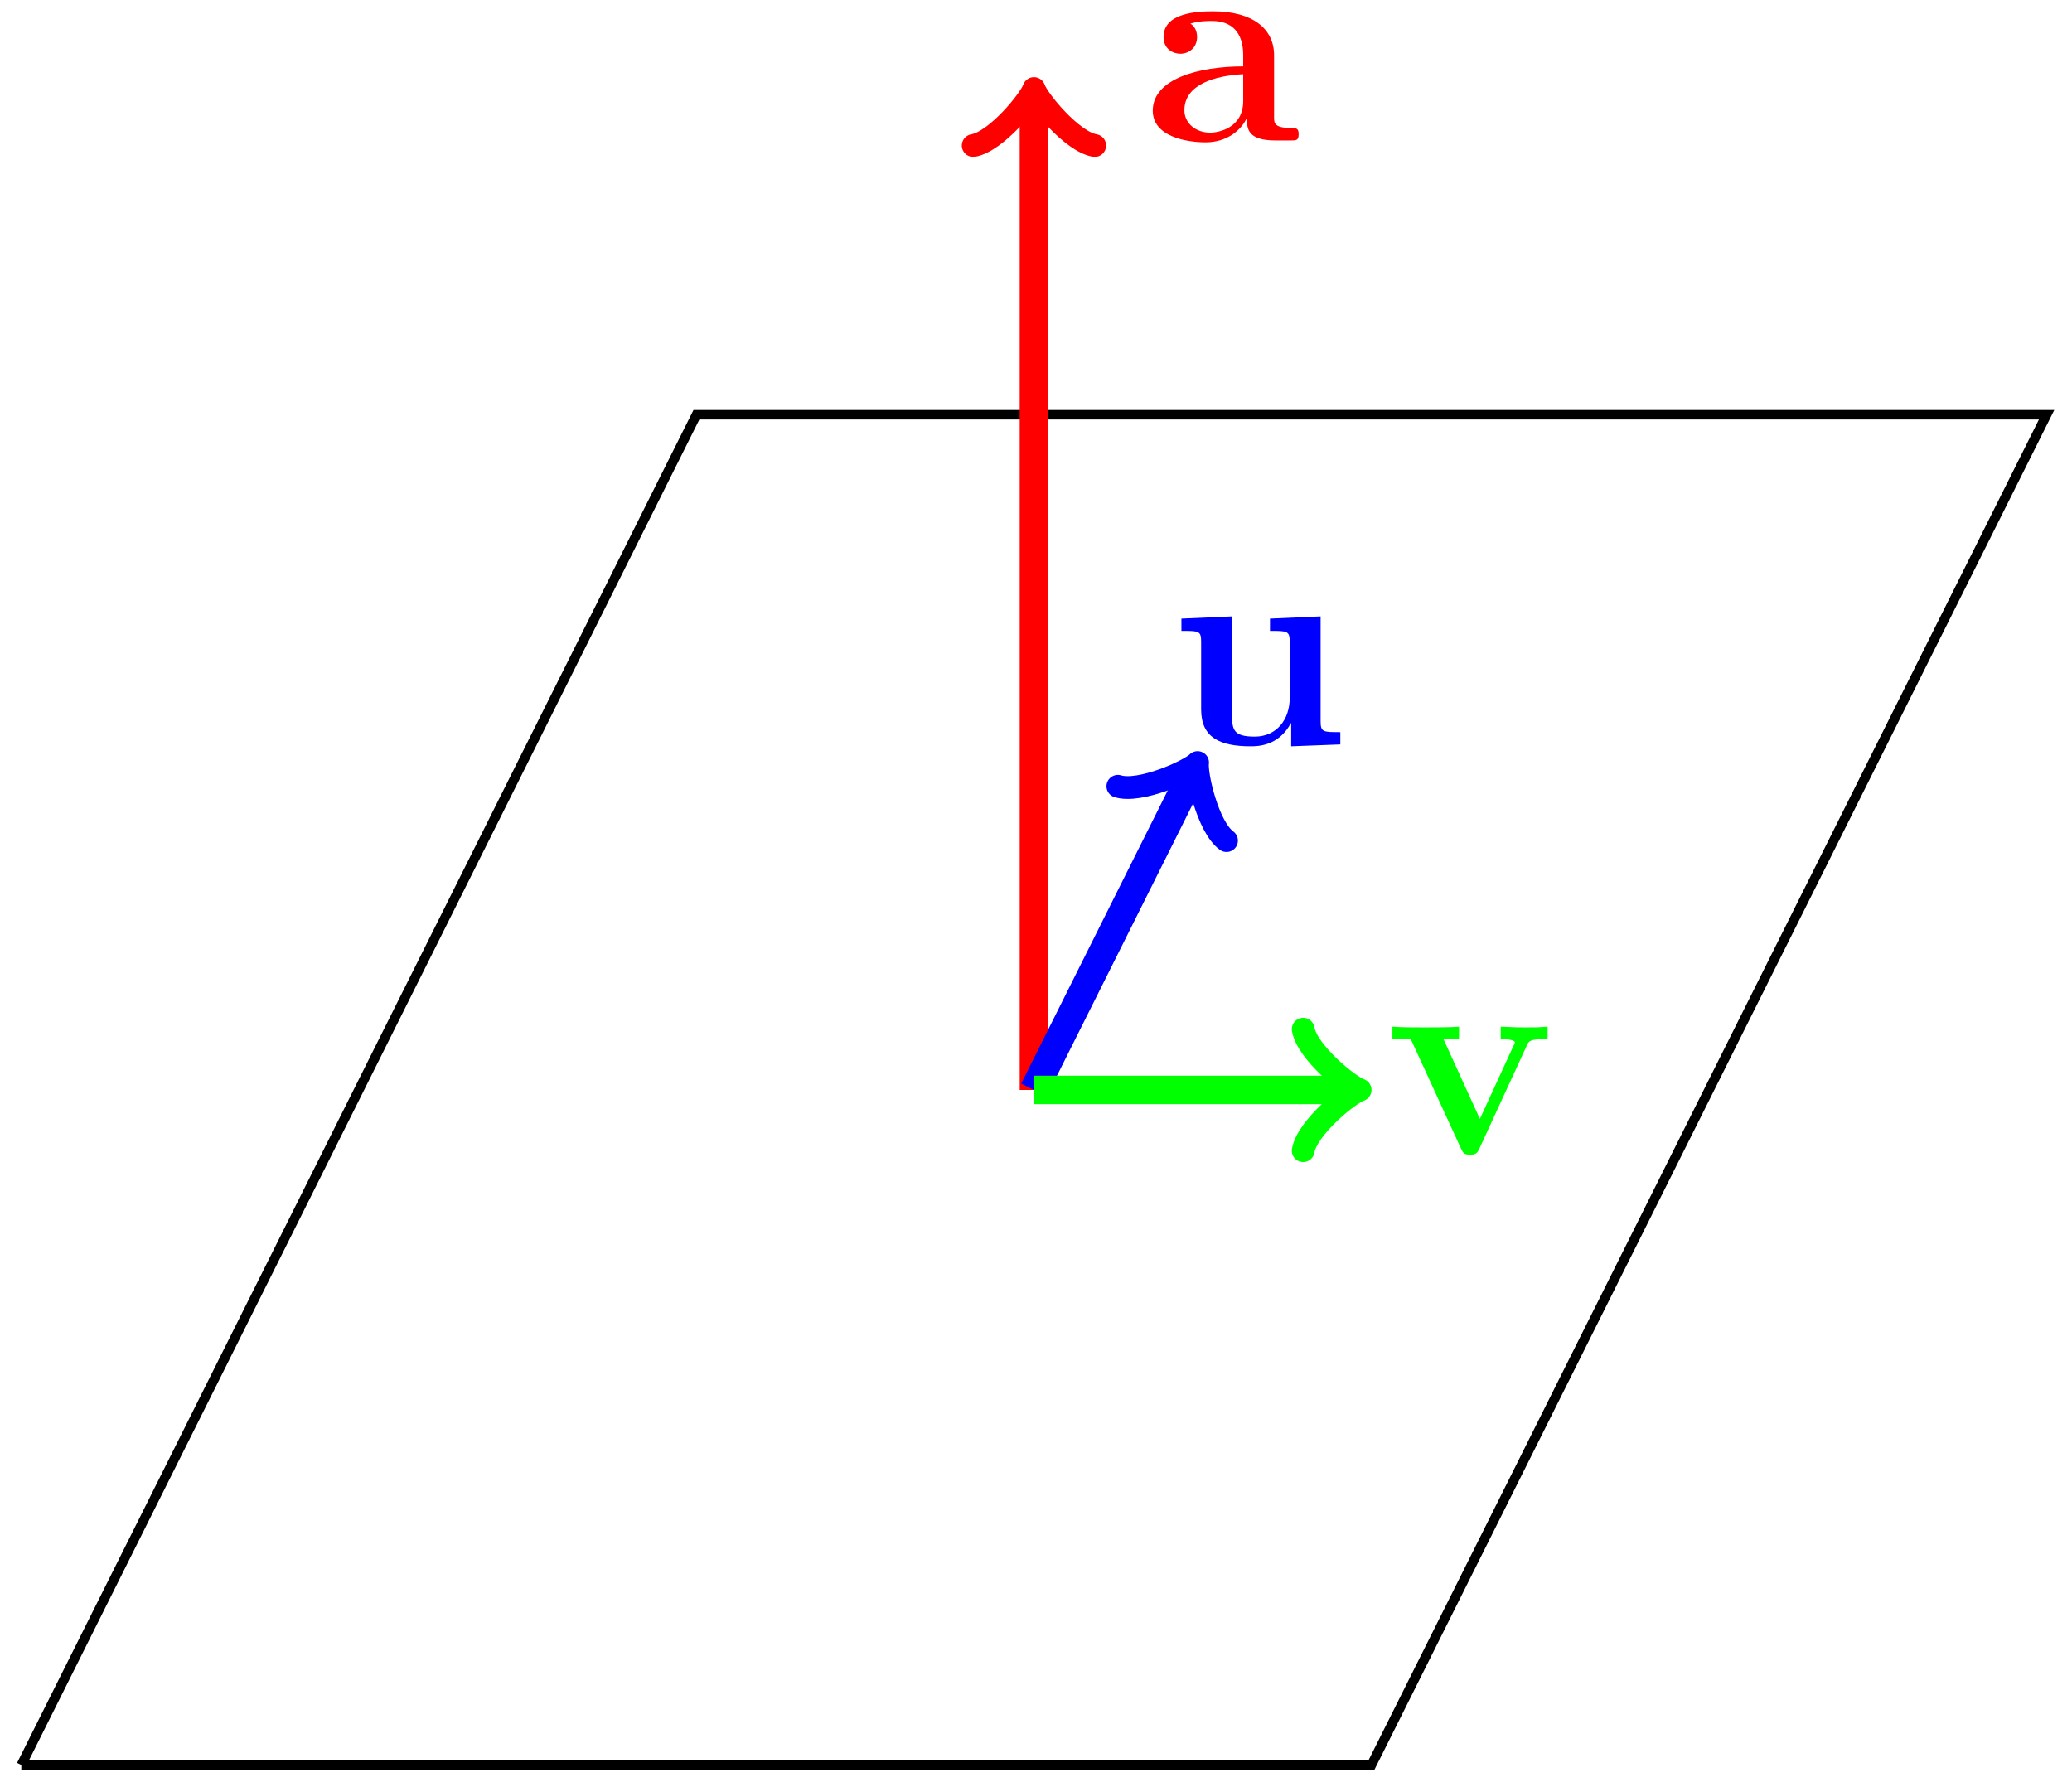
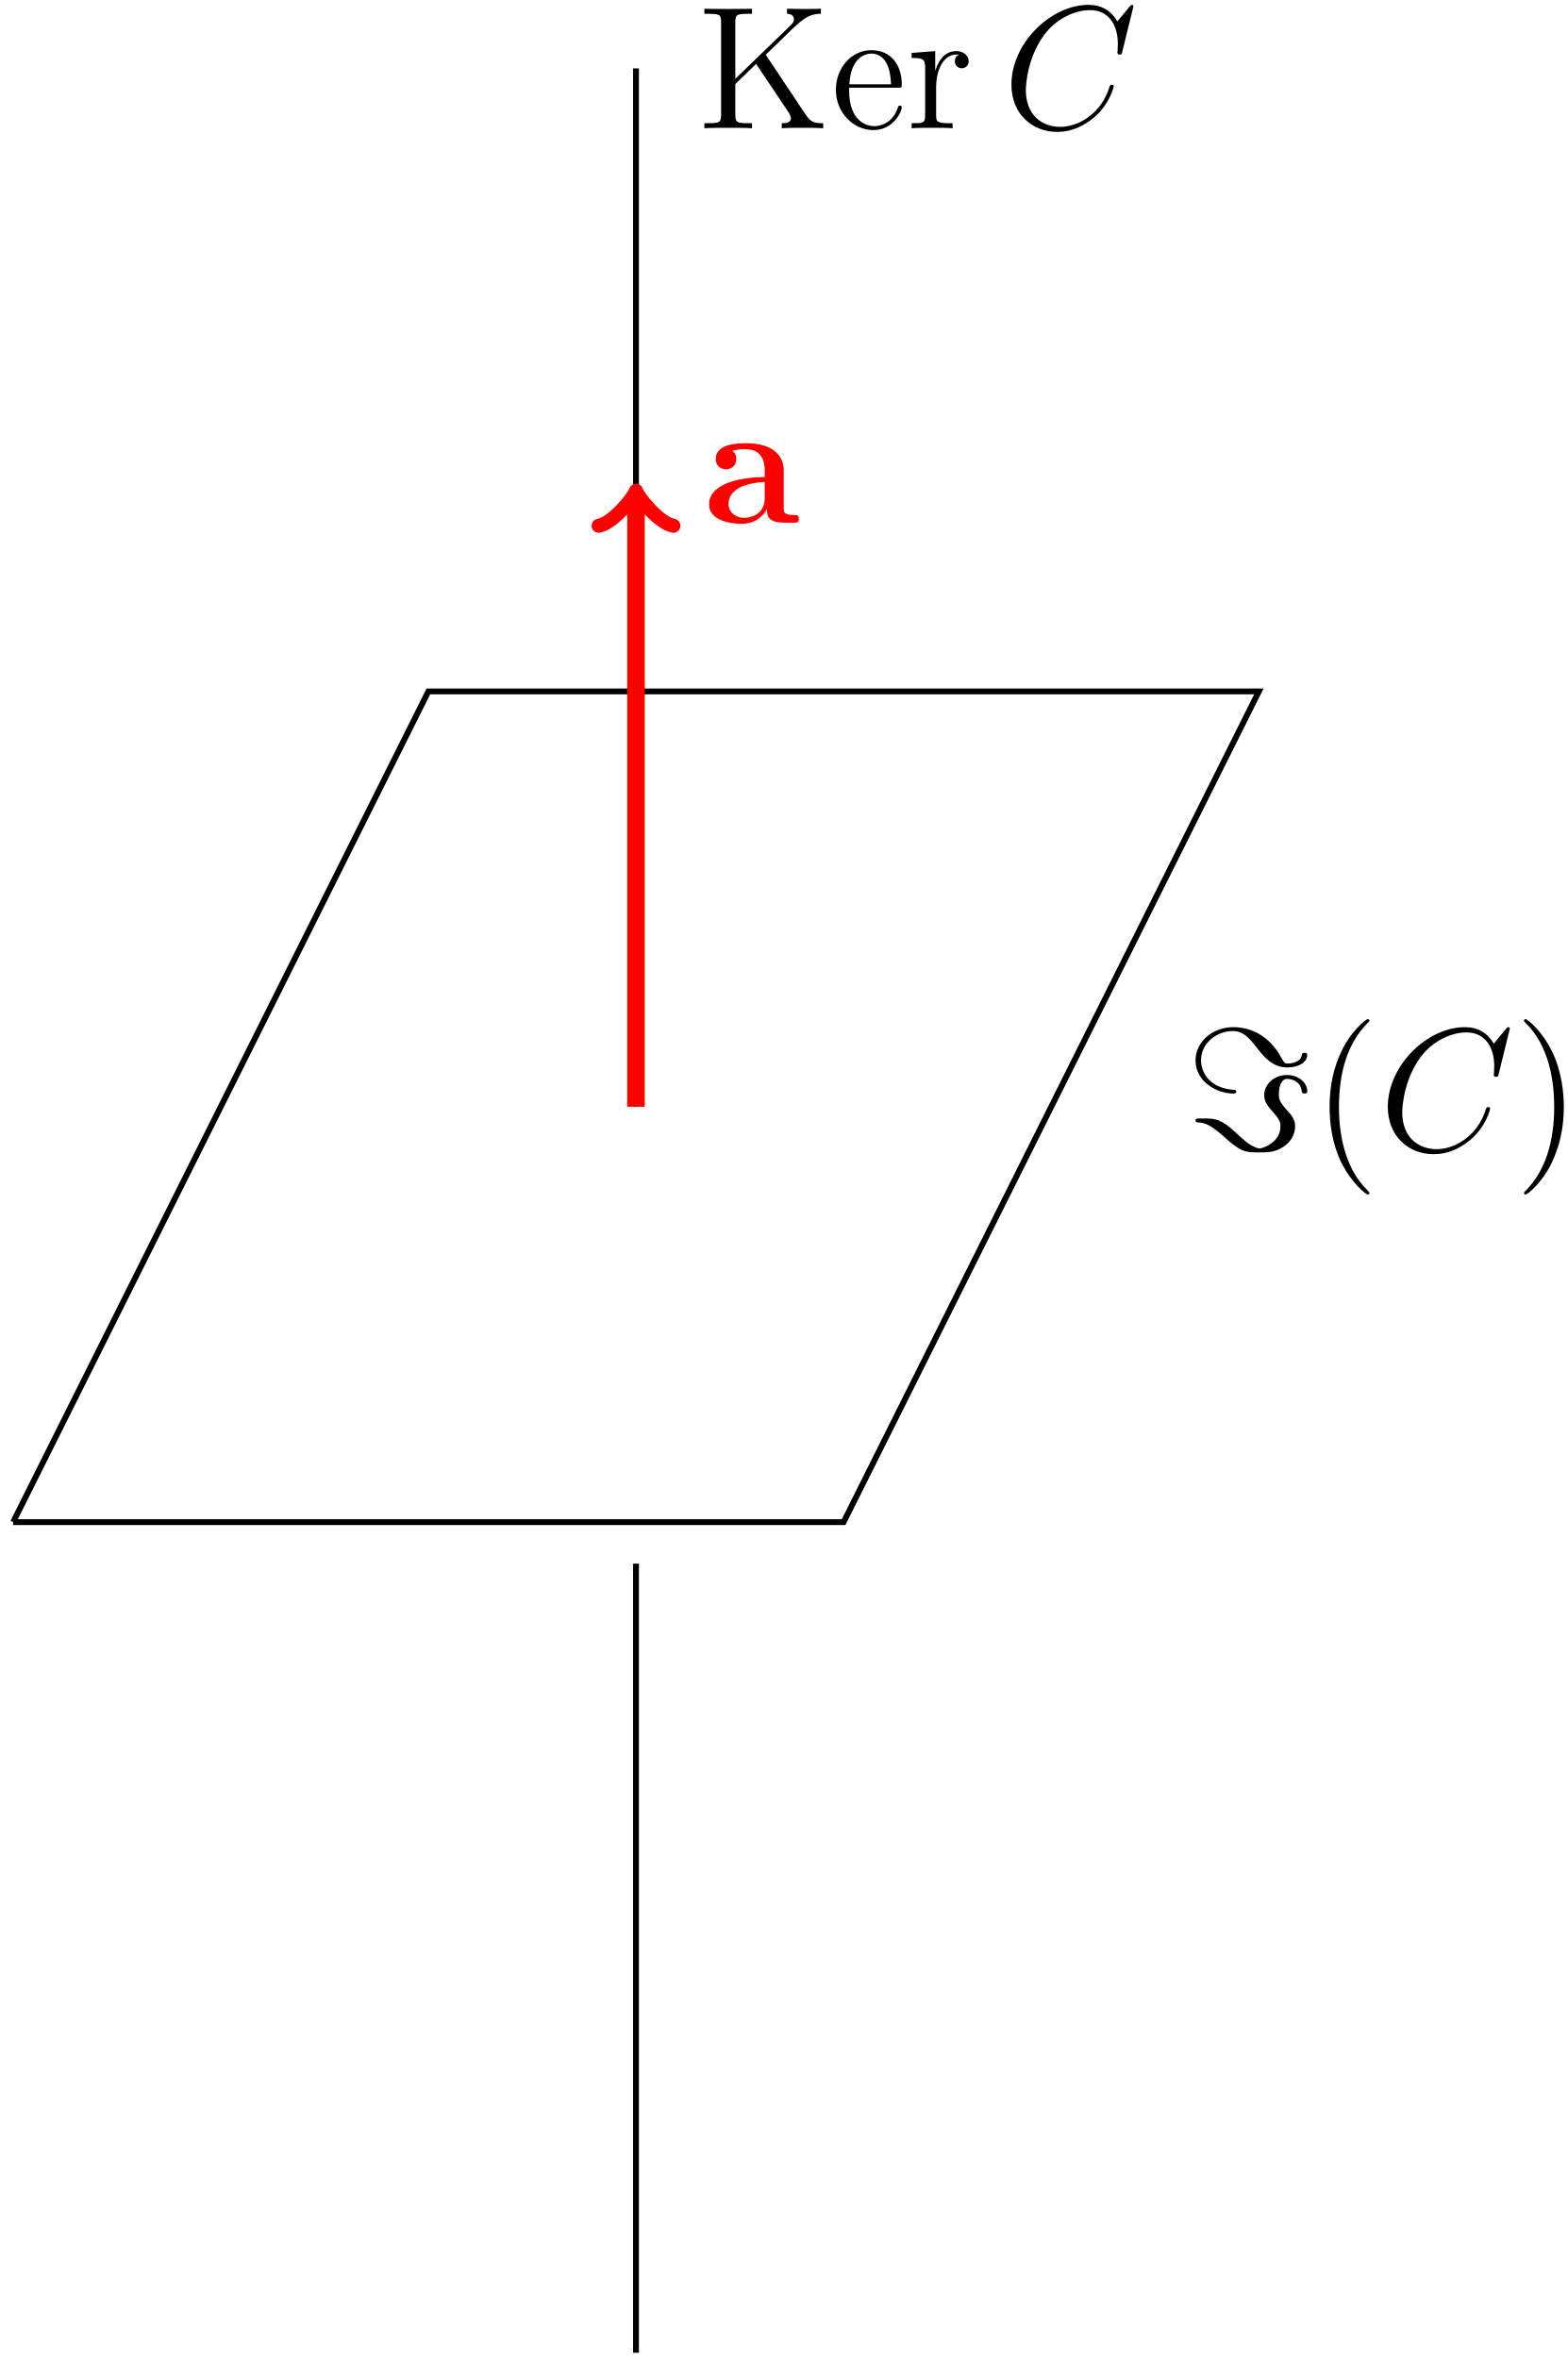
- <svg xmlns="http://www.w3.org/2000/svg" xmlns:xlink="http://www.w3.org/1999/xlink" width="87pt" height="75pt" viewBox="0 0 87 75" version="1.1">
+ <svg xmlns="http://www.w3.org/2000/svg" xmlns:xlink="http://www.w3.org/1999/xlink" width="107pt" height="161pt" viewBox="0 0 107 161" version="1.1">
  <defs>
    <g>
      <symbol overflow="visible" id="glyph0-0">
        <path style="stroke:none;" d="" />
      </symbol>
      <symbol overflow="visible" id="glyph0-1">
-         <path style="stroke:none;" d="M 5.5 -3.578 C 5.5 -4.672 4.625 -5.422 2.938 -5.422 C 2.266 -5.422 0.859 -5.359 0.859 -4.344 C 0.859 -3.844 1.25 -3.641 1.562 -3.641 C 1.922 -3.641 2.266 -3.891 2.266 -4.344 C 2.266 -4.562 2.188 -4.781 1.984 -4.906 C 2.375 -5.016 2.672 -5.016 2.891 -5.016 C 3.703 -5.016 4.203 -4.562 4.203 -3.578 L 4.203 -3.109 C 2.312 -3.109 0.406 -2.578 0.406 -1.25 C 0.406 -0.172 1.797 0.078 2.625 0.078 C 3.531 0.078 4.125 -0.438 4.359 -0.953 C 4.359 -0.516 4.359 0 5.562 0 L 6.188 0 C 6.438 0 6.531 0 6.531 -0.266 C 6.531 -0.516 6.422 -0.516 6.25 -0.516 C 5.5 -0.531 5.5 -0.719 5.5 -0.984 Z M 4.203 -1.656 C 4.203 -0.531 3.188 -0.328 2.812 -0.328 C 2.219 -0.328 1.734 -0.719 1.734 -1.266 C 1.734 -2.359 3.031 -2.719 4.203 -2.781 Z M 4.203 -1.656 " />
+         <path style="stroke:none;" d="M 4.672 -5.016 C 4.859 -5.203 5.312 -5.641 5.516 -5.828 C 7.156 -7.453 7.5 -7.797 8.438 -7.812 L 8.438 -8.156 C 8.094 -8.141 7.953 -8.141 7.406 -8.141 C 7.094 -8.141 6.391 -8.141 6.125 -8.156 L 6.125 -7.812 C 6.375 -7.812 6.594 -7.703 6.594 -7.438 C 6.594 -7.25 6.5 -7.141 6.234 -6.891 L 2.594 -3.375 L 2.594 -7.234 C 2.594 -7.812 2.719 -7.812 3.734 -7.812 L 3.734 -8.156 C 3.438 -8.141 2.469 -8.141 2.109 -8.141 C 1.75 -8.141 0.781 -8.141 0.484 -8.156 L 0.484 -7.812 C 1.5 -7.812 1.625 -7.812 1.625 -7.234 L 1.625 -0.938 C 1.625 -0.344 1.5 -0.344 0.484 -0.344 L 0.484 0 C 0.781 -0.031 1.75 -0.031 2.109 -0.031 C 2.469 -0.031 3.438 -0.031 3.734 0 L 3.734 -0.344 C 2.719 -0.344 2.594 -0.344 2.594 -0.938 L 2.594 -3.016 L 4.016 -4.391 L 6.234 -1.078 C 6.281 -1 6.328 -0.922 6.344 -0.859 C 6.375 -0.812 6.391 -0.75 6.391 -0.688 C 6.391 -0.344 5.953 -0.344 5.766 -0.344 L 5.766 0 C 6.047 -0.031 6.922 -0.031 7.266 -0.031 C 7.578 -0.031 8.172 -0.031 8.594 0 L 8.594 -0.344 C 7.953 -0.344 7.75 -0.406 7.359 -0.984 Z M 4.672 -5.016 " />
      </symbol>
      <symbol overflow="visible" id="glyph0-2">
-         <path style="stroke:none;" d="M 4.219 -5.281 L 4.219 -4.766 C 4.953 -4.766 5.047 -4.766 5.047 -4.297 L 5.047 -1.953 C 5.047 -1.047 4.5 -0.328 3.578 -0.328 C 2.672 -0.328 2.625 -0.625 2.625 -1.281 L 2.625 -5.375 L 0.5 -5.281 L 0.5 -4.766 C 1.25 -4.766 1.328 -4.766 1.328 -4.297 L 1.328 -1.469 C 1.328 -0.281 2.125 0.078 3.406 0.078 C 3.688 0.078 4.578 0.078 5.094 -0.891 L 5.109 -0.891 L 5.109 0.078 L 7.172 0 L 7.172 -0.516 C 6.438 -0.516 6.344 -0.516 6.344 -0.984 L 6.344 -5.375 Z M 4.219 -5.281 " />
+         <path style="stroke:none;" d="M 4.578 -2.766 C 4.844 -2.766 4.859 -2.766 4.859 -3 C 4.859 -4.203 4.219 -5.328 2.766 -5.328 C 1.406 -5.328 0.359 -4.094 0.359 -2.625 C 0.359 -1.047 1.578 0.125 2.906 0.125 C 4.328 0.125 4.859 -1.172 4.859 -1.422 C 4.859 -1.5 4.812 -1.547 4.734 -1.547 C 4.641 -1.547 4.609 -1.484 4.594 -1.422 C 4.281 -0.422 3.484 -0.141 2.969 -0.141 C 2.469 -0.141 1.266 -0.484 1.266 -2.547 L 1.266 -2.766 Z M 1.281 -3 C 1.375 -4.875 2.422 -5.094 2.766 -5.094 C 4.047 -5.094 4.109 -3.406 4.125 -3 Z M 1.281 -3 " />
      </symbol>
      <symbol overflow="visible" id="glyph0-3">
-         <path style="stroke:none;" d="M 5.922 -4.516 C 6 -4.703 6.047 -4.797 6.797 -4.797 L 6.797 -5.312 C 6.375 -5.281 6.344 -5.281 5.859 -5.281 C 5.531 -5.281 5.516 -5.281 4.828 -5.312 L 4.828 -4.797 C 5.156 -4.797 5.422 -4.734 5.422 -4.656 C 5.422 -4.641 5.422 -4.625 5.359 -4.5 L 3.953 -1.438 L 2.422 -4.797 L 3.078 -4.797 L 3.078 -5.312 C 2.797 -5.281 1.953 -5.281 1.641 -5.281 C 1.297 -5.281 0.594 -5.281 0.281 -5.312 L 0.281 -4.797 L 1.047 -4.797 L 3.141 -0.234 C 3.25 0 3.281 0.062 3.547 0.062 C 3.734 0.062 3.844 0.031 3.938 -0.203 Z M 5.922 -4.516 " />
+         <path style="stroke:none;" d="M 2 -2.781 C 2 -3.938 2.469 -5.031 3.391 -5.031 C 3.484 -5.031 3.516 -5.031 3.562 -5.016 C 3.469 -4.969 3.281 -4.906 3.281 -4.578 C 3.281 -4.234 3.547 -4.094 3.734 -4.094 C 3.984 -4.094 4.219 -4.25 4.219 -4.578 C 4.219 -4.938 3.891 -5.266 3.375 -5.266 C 2.359 -5.266 2.016 -4.172 1.953 -3.938 L 1.938 -3.938 L 1.938 -5.266 L 0.328 -5.141 L 0.328 -4.797 C 1.141 -4.797 1.25 -4.703 1.25 -4.125 L 1.25 -0.891 C 1.25 -0.344 1.109 -0.344 0.328 -0.344 L 0.328 0 C 0.672 -0.031 1.328 -0.031 1.688 -0.031 C 2.016 -0.031 2.859 -0.031 3.125 0 L 3.125 -0.344 L 2.891 -0.344 C 2.016 -0.344 2 -0.484 2 -0.906 Z M 2 -2.781 " />
+       </symbol>
+       <symbol overflow="visible" id="glyph0-4">
+         <path style="stroke:none;" d="M 3.891 2.906 C 3.891 2.875 3.891 2.844 3.688 2.641 C 2.484 1.438 1.812 -0.531 1.812 -2.969 C 1.812 -5.297 2.375 -7.297 3.766 -8.703 C 3.891 -8.812 3.891 -8.828 3.891 -8.875 C 3.891 -8.938 3.828 -8.969 3.781 -8.969 C 3.625 -8.969 2.641 -8.109 2.062 -6.938 C 1.453 -5.719 1.172 -4.453 1.172 -2.969 C 1.172 -1.906 1.344 -0.484 1.953 0.781 C 2.672 2.219 3.641 3 3.781 3 C 3.828 3 3.891 2.969 3.891 2.906 Z M 3.891 2.906 " />
+       </symbol>
+       <symbol overflow="visible" id="glyph0-5">
+         <path style="stroke:none;" d="M 3.375 -2.969 C 3.375 -3.891 3.25 -5.359 2.578 -6.75 C 1.875 -8.188 0.891 -8.969 0.766 -8.969 C 0.719 -8.969 0.656 -8.938 0.656 -8.875 C 0.656 -8.828 0.656 -8.812 0.859 -8.609 C 2.062 -7.406 2.719 -5.422 2.719 -2.984 C 2.719 -0.672 2.156 1.328 0.781 2.734 C 0.656 2.844 0.656 2.875 0.656 2.906 C 0.656 2.969 0.719 3 0.766 3 C 0.922 3 1.906 2.141 2.484 0.969 C 3.094 -0.25 3.375 -1.547 3.375 -2.969 Z M 3.375 -2.969 " />
+       </symbol>
+       <symbol overflow="visible" id="glyph1-0">
+         <path style="stroke:none;" d="" />
+       </symbol>
+       <symbol overflow="visible" id="glyph1-1">
+         <path style="stroke:none;" d="M 8.922 -8.312 C 8.922 -8.422 8.844 -8.422 8.828 -8.422 C 8.797 -8.422 8.75 -8.422 8.656 -8.297 L 7.828 -7.297 C 7.406 -8.016 6.75 -8.422 5.859 -8.422 C 3.281 -8.422 0.594 -5.797 0.594 -2.984 C 0.594 -0.984 2 0.25 3.734 0.25 C 4.703 0.25 5.531 -0.156 6.234 -0.734 C 7.266 -1.609 7.578 -2.766 7.578 -2.875 C 7.578 -2.969 7.484 -2.969 7.453 -2.969 C 7.344 -2.969 7.328 -2.906 7.297 -2.859 C 6.75 -0.984 5.141 -0.094 3.938 -0.094 C 2.672 -0.094 1.578 -0.906 1.578 -2.609 C 1.578 -2.984 1.703 -5.062 3.047 -6.641 C 3.703 -7.406 4.828 -8.062 5.969 -8.062 C 7.281 -8.062 7.859 -6.984 7.859 -5.766 C 7.859 -5.453 7.828 -5.188 7.828 -5.141 C 7.828 -5.031 7.953 -5.031 7.984 -5.031 C 8.109 -5.031 8.125 -5.047 8.172 -5.266 Z M 8.922 -8.312 " />
+       </symbol>
+       <symbol overflow="visible" id="glyph2-0">
+         <path style="stroke:none;" d="" />
+       </symbol>
+       <symbol overflow="visible" id="glyph2-1">
+         <path style="stroke:none;" d="M 3.438 -4.016 C 3.438 -4.094 3.359 -4.141 3.312 -4.141 C 1.5 -4.25 1.031 -5.453 1.031 -6.156 C 1.031 -7.344 2.109 -8.156 3.203 -8.156 C 3.891 -8.156 4.266 -7.734 4.781 -7.094 C 5.312 -6.406 5.891 -5.672 6.922 -5.672 C 7.75 -5.672 8.281 -6.062 8.281 -6.516 C 8.281 -6.672 8.156 -6.672 8.094 -6.672 C 7.938 -6.672 7.922 -6.609 7.906 -6.5 C 7.812 -5.938 6.969 -5.938 6.938 -5.938 C 6.781 -5.938 6.703 -5.969 6.516 -6.328 C 5.453 -8.312 3.75 -8.422 3.25 -8.422 C 1.812 -8.422 0.656 -7.422 0.656 -6.156 C 0.656 -4.688 2.125 -3.891 3.234 -3.891 C 3.297 -3.891 3.438 -3.891 3.438 -4.016 Z M 0.984 -2.188 C 0.766 -2.188 0.656 -2.188 0.656 -2.062 C 0.656 -2.031 0.656 -1.938 0.766 -1.922 C 1.188 -1.906 1.562 -1.859 2.5 -1.031 C 3.766 0.125 4.031 0.125 4.984 0.125 C 5.609 0.125 6.109 0.125 6.688 -0.281 C 7.109 -0.562 7.453 -1.047 7.453 -1.656 C 7.453 -2.078 7.297 -2.328 6.844 -2.812 C 6.391 -3.328 6.344 -3.531 6.344 -3.812 C 6.344 -4.328 6.484 -4.891 6.922 -4.891 C 6.938 -4.891 7.812 -4.891 7.906 -4.047 C 7.922 -3.984 7.938 -3.891 8.094 -3.891 C 8.25 -3.891 8.281 -3.953 8.281 -4.062 C 8.281 -4.578 7.75 -5.156 6.891 -5.156 C 6.031 -5.156 5.344 -4.531 5.344 -3.781 C 5.344 -3.297 5.625 -3 5.969 -2.594 C 6.422 -2.094 6.453 -1.906 6.453 -1.656 C 6.453 -0.531 5.219 -0.141 5.016 -0.141 C 4.938 -0.141 4.609 -0.234 4.219 -0.516 C 4 -0.672 3.672 -0.984 3.625 -1.016 C 2.75 -1.844 2.297 -2.188 1.453 -2.188 Z M 0.984 -2.188 " />
+       </symbol>
+       <symbol overflow="visible" id="glyph3-0">
+         <path style="stroke:none;" d="" />
+       </symbol>
+       <symbol overflow="visible" id="glyph3-1">
+         <path style="stroke:none;" d="M 5.5 -3.578 C 5.5 -4.672 4.625 -5.422 2.938 -5.422 C 2.266 -5.422 0.859 -5.359 0.859 -4.344 C 0.859 -3.844 1.25 -3.641 1.562 -3.641 C 1.922 -3.641 2.266 -3.891 2.266 -4.344 C 2.266 -4.562 2.188 -4.781 1.984 -4.906 C 2.375 -5.016 2.672 -5.016 2.891 -5.016 C 3.703 -5.016 4.203 -4.562 4.203 -3.578 L 4.203 -3.109 C 2.312 -3.109 0.406 -2.578 0.406 -1.25 C 0.406 -0.172 1.797 0.078 2.625 0.078 C 3.531 0.078 4.125 -0.438 4.359 -0.953 C 4.359 -0.516 4.359 0 5.562 0 L 6.188 0 C 6.438 0 6.531 0 6.531 -0.266 C 6.531 -0.516 6.422 -0.516 6.25 -0.516 C 5.5 -0.531 5.5 -0.719 5.5 -0.984 Z M 4.203 -1.656 C 4.203 -0.531 3.188 -0.328 2.812 -0.328 C 2.219 -0.328 1.734 -0.719 1.734 -1.266 C 1.734 -2.359 3.031 -2.719 4.203 -2.781 Z M 4.203 -1.656 " />
      </symbol>
    </g>
  </defs>
  <g id="surface1">
-     <path style="fill:none;stroke-width:0.399;stroke-linecap:butt;stroke-linejoin:miter;stroke:rgb(0%,0%,0%);stroke-opacity:1;stroke-miterlimit:10;" d="M 0.001 0.002 L 28.348 56.693 L 85.04 56.693 L 56.692 0.002 L 0.001 0.002 " transform="matrix(1,0,0,-1,0.894,74.107)" />
-     <path style="fill:none;stroke-width:1.196;stroke-linecap:butt;stroke-linejoin:miter;stroke:rgb(100%,0%,0%);stroke-opacity:1;stroke-miterlimit:10;" d="M 42.52 28.345 L 42.52 69.912 " transform="matrix(1,0,0,-1,0.894,74.107)" />
-     <path style="fill:none;stroke-width:0.956;stroke-linecap:round;stroke-linejoin:round;stroke:rgb(100%,0%,0%);stroke-opacity:1;stroke-miterlimit:10;" d="M -1.913 2.551 C -1.753 1.594 0.001 0.16 0.478 0 C 0.001 -0.16 -1.753 -1.594 -1.913 -2.551 " transform="matrix(0,-1,-1,0,43.4142,4.1964)" />
+     <path style="fill:none;stroke-width:0.399;stroke-linecap:butt;stroke-linejoin:miter;stroke:rgb(0%,0%,0%);stroke-opacity:1;stroke-miterlimit:10;" d="M 0.001 -0.001 L 28.348 56.694 L 85.04 56.694 L 56.692 -0.001 L 0.001 -0.001 " transform="matrix(1,0,0,-1,0.894,103.882)" />
+     <path style="fill:none;stroke-width:0.399;stroke-linecap:butt;stroke-linejoin:miter;stroke:rgb(0%,0%,0%);stroke-opacity:1;stroke-miterlimit:10;" d="M 42.52 28.347 L 42.52 99.214 " transform="matrix(1,0,0,-1,0.894,103.882)" />
+     <g style="fill:rgb(0%,0%,0%);fill-opacity:1;">
+       <use xlink:href="#glyph0-1" x="47.598" y="8.753" />
+       <use xlink:href="#glyph0-2" x="56.698" y="8.753" />
+       <use xlink:href="#glyph0-3" x="61.901" y="8.753" />
+     </g>
+     <g style="fill:rgb(0%,0%,0%);fill-opacity:1;">
+       <use xlink:href="#glyph1-1" x="68.446" y="8.753" />
+     </g>
+     <path style="fill:none;stroke-width:0.399;stroke-linecap:butt;stroke-linejoin:miter;stroke:rgb(0%,0%,0%);stroke-opacity:1;stroke-miterlimit:10;" d="M 42.52 -2.837 L 42.52 -56.692 " transform="matrix(1,0,0,-1,0.894,103.882)" />
+     <g style="fill:rgb(0%,0%,0%);fill-opacity:1;">
+       <use xlink:href="#glyph2-1" x="80.952" y="78.524" />
+     </g>
+     <g style="fill:rgb(0%,0%,0%);fill-opacity:1;">
+       <use xlink:href="#glyph0-4" x="89.586" y="78.524" />
+     </g>
+     <g style="fill:rgb(0%,0%,0%);fill-opacity:1;">
+       <use xlink:href="#glyph1-1" x="94.139" y="78.524" />
+     </g>
+     <g style="fill:rgb(0%,0%,0%);fill-opacity:1;">
+       <use xlink:href="#glyph0-5" x="103.372" y="78.524" />
+     </g>
+     <path style="fill:none;stroke-width:1.196;stroke-linecap:butt;stroke-linejoin:miter;stroke:rgb(100%,0%,0%);stroke-opacity:1;stroke-miterlimit:10;" d="M 42.52 28.347 L 42.52 69.909 " transform="matrix(1,0,0,-1,0.894,103.882)" />
+     <path style="fill:none;stroke-width:0.956;stroke-linecap:round;stroke-linejoin:round;stroke:rgb(100%,0%,0%);stroke-opacity:1;stroke-miterlimit:10;" d="M -1.911 2.551 C -1.755 1.594 -0.001 0.16 0.479 0 C -0.001 -0.16 -1.755 -1.594 -1.911 -2.551 " transform="matrix(0,-1,-1,0,43.4142,33.9714)" />
    <g style="fill:rgb(100%,0%,0%);fill-opacity:1;">
-       <use xlink:href="#glyph0-1" x="47.997" y="5.897" />
-     </g>
-     <path style="fill:none;stroke-width:1.196;stroke-linecap:butt;stroke-linejoin:miter;stroke:rgb(0%,0%,100%);stroke-opacity:1;stroke-miterlimit:10;" d="M 42.52 28.345 L 49.18 41.666 " transform="matrix(1,0,0,-1,0.894,74.107)" />
-     <path style="fill:none;stroke-width:0.956;stroke-linecap:round;stroke-linejoin:round;stroke:rgb(0%,0%,100%);stroke-opacity:1;stroke-miterlimit:10;" d="M -1.912 2.55 C -1.753 1.594 -0.001 0.16 0.476 0.001 C 0.001 -0.158 -1.753 -1.594 -1.912 -2.551 " transform="matrix(0.4472,-0.89442,-0.89442,-0.4472,50.0732,32.44225)" />
-     <g style="fill:rgb(0%,0%,100%);fill-opacity:1;">
-       <use xlink:href="#glyph0-2" x="49.106" y="31.255" />
-     </g>
-     <path style="fill:none;stroke-width:1.196;stroke-linecap:butt;stroke-linejoin:miter;stroke:rgb(0%,100%,0%);stroke-opacity:1;stroke-miterlimit:10;" d="M 42.52 28.345 L 55.739 28.345 " transform="matrix(1,0,0,-1,0.894,74.107)" />
-     <path style="fill:none;stroke-width:0.956;stroke-linecap:round;stroke-linejoin:round;stroke:rgb(0%,100%,0%);stroke-opacity:1;stroke-miterlimit:10;" d="M -1.912 2.549 C -1.752 1.592 0.002 0.159 0.478 -0.002 C 0.002 -0.158 -1.752 -1.595 -1.912 -2.552 " transform="matrix(1,0,0,-1,56.6312,45.7602)" />
-     <g style="fill:rgb(0%,100%,0%);fill-opacity:1;">
-       <use xlink:href="#glyph0-3" x="58.185" y="48.417" />
+       <use xlink:href="#glyph3-1" x="47.997" y="35.672" />
    </g>
  </g>
</svg>
